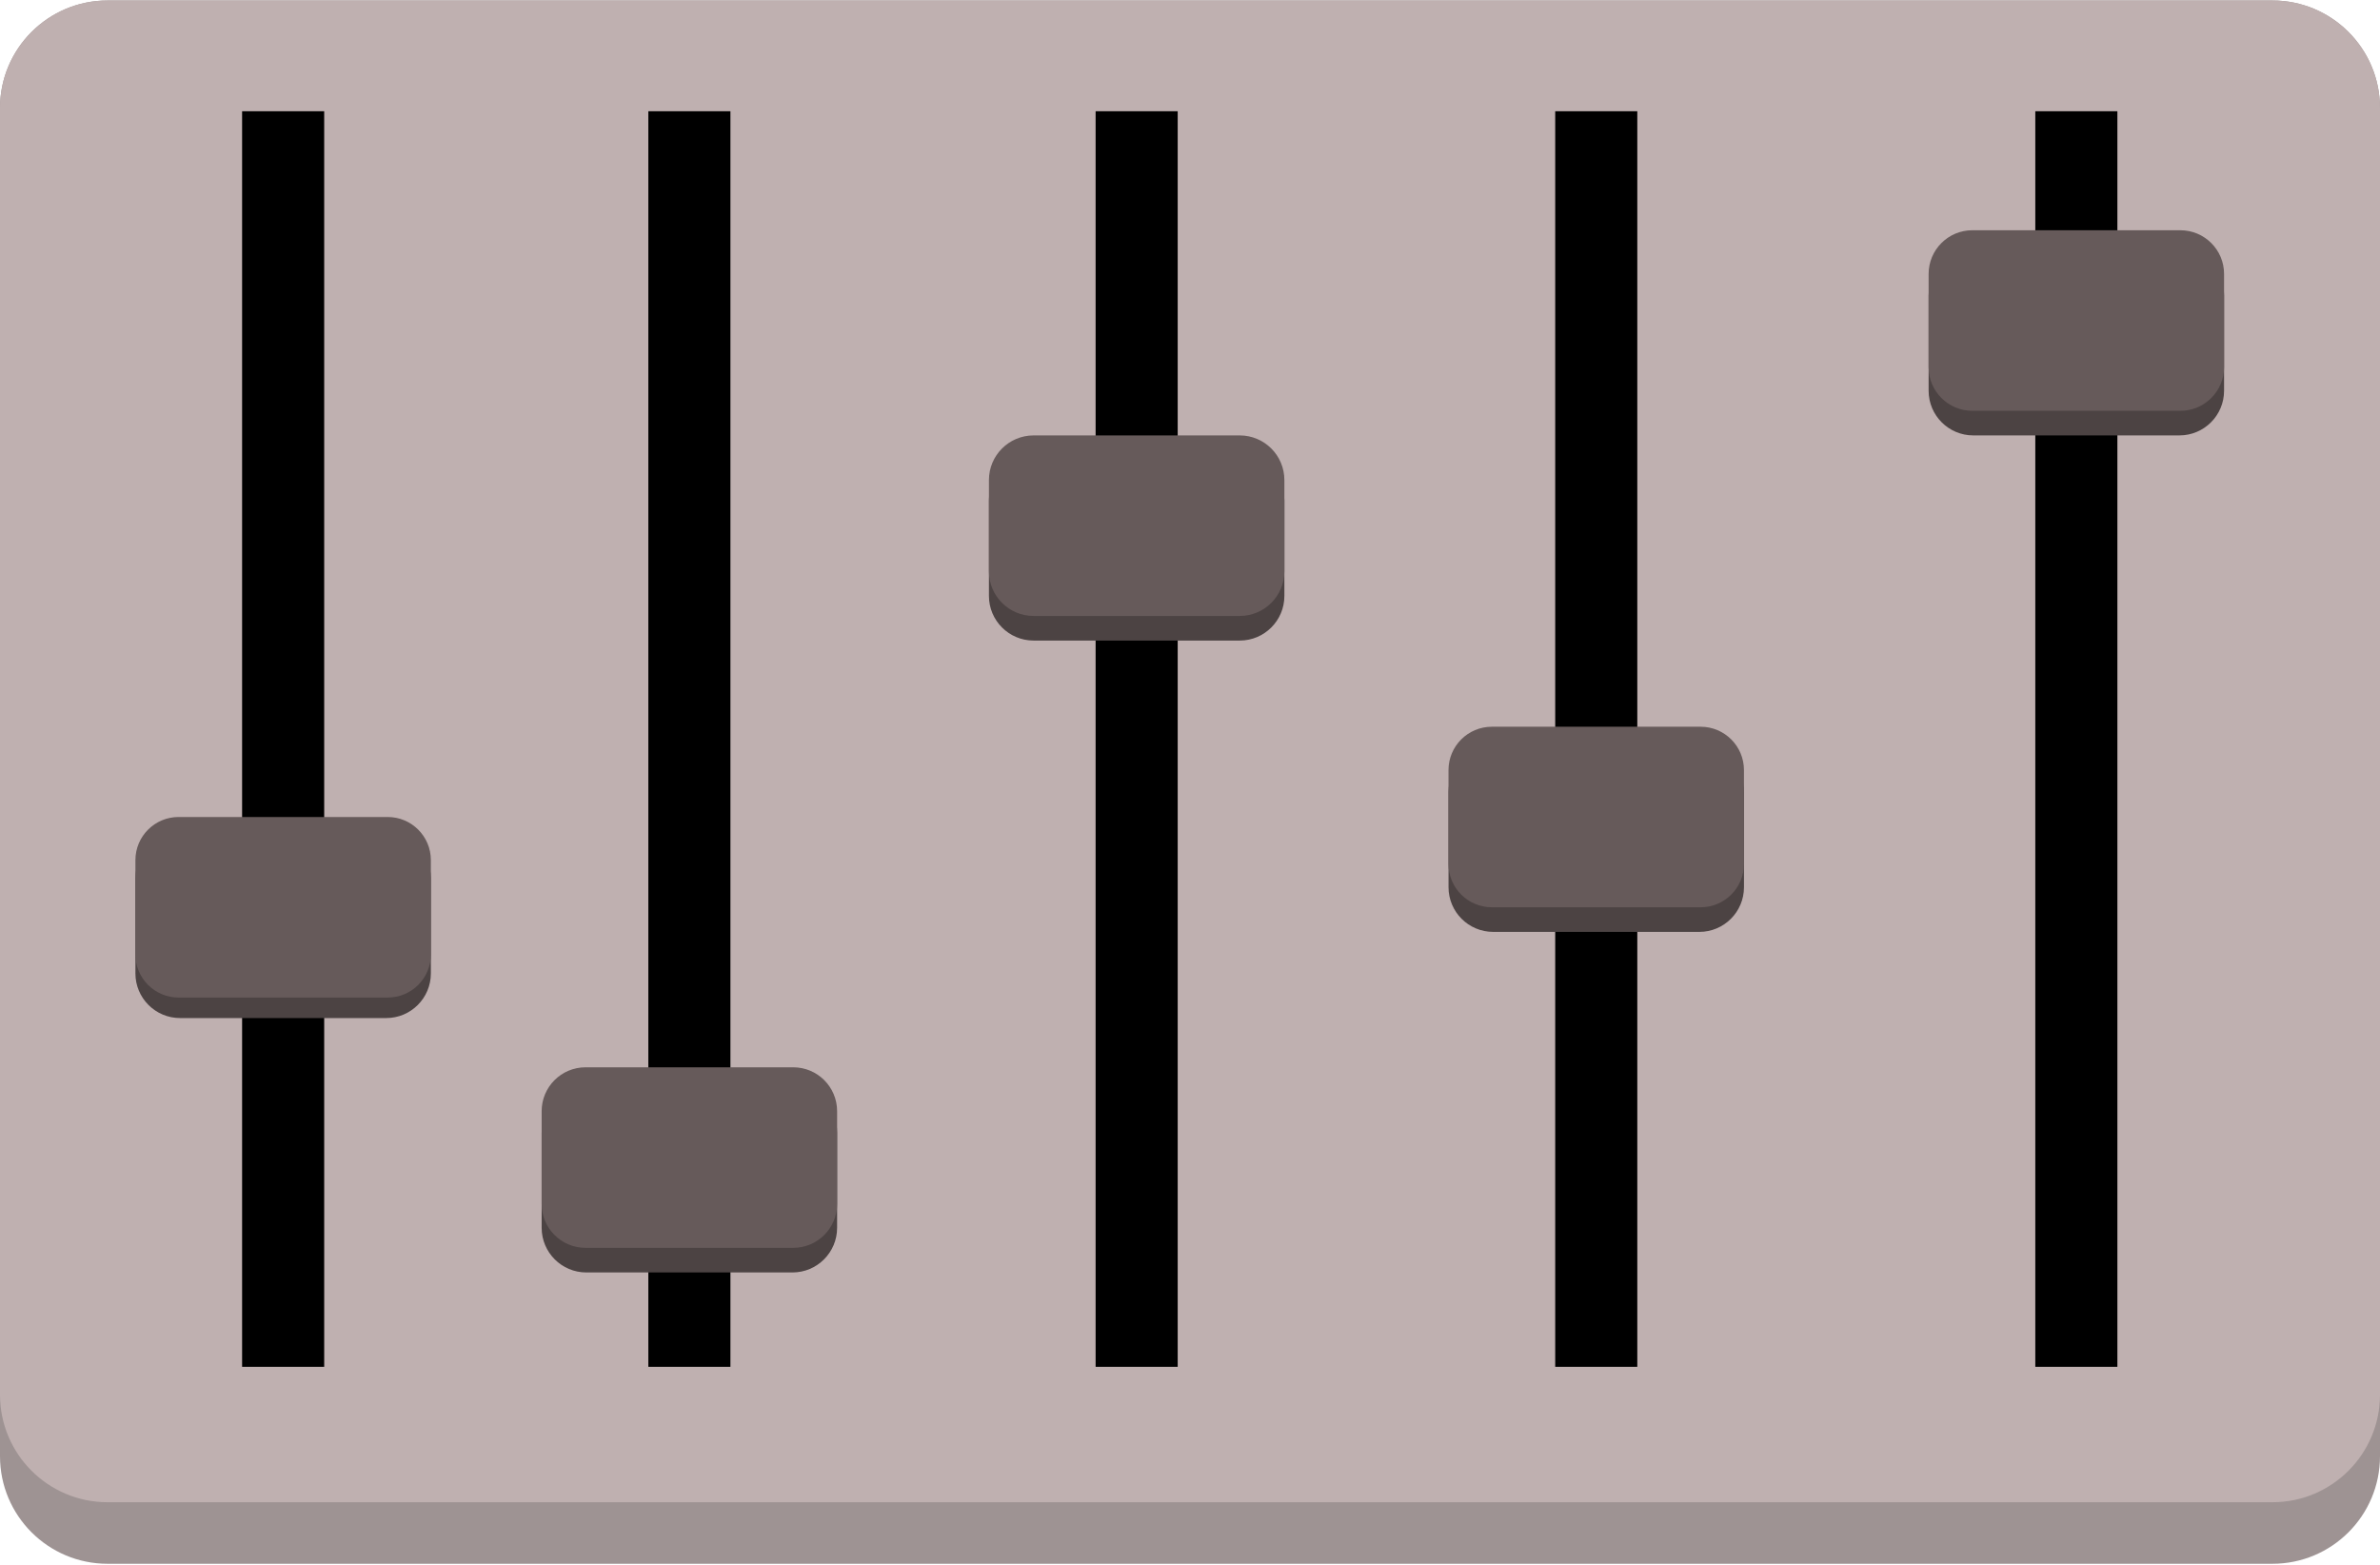
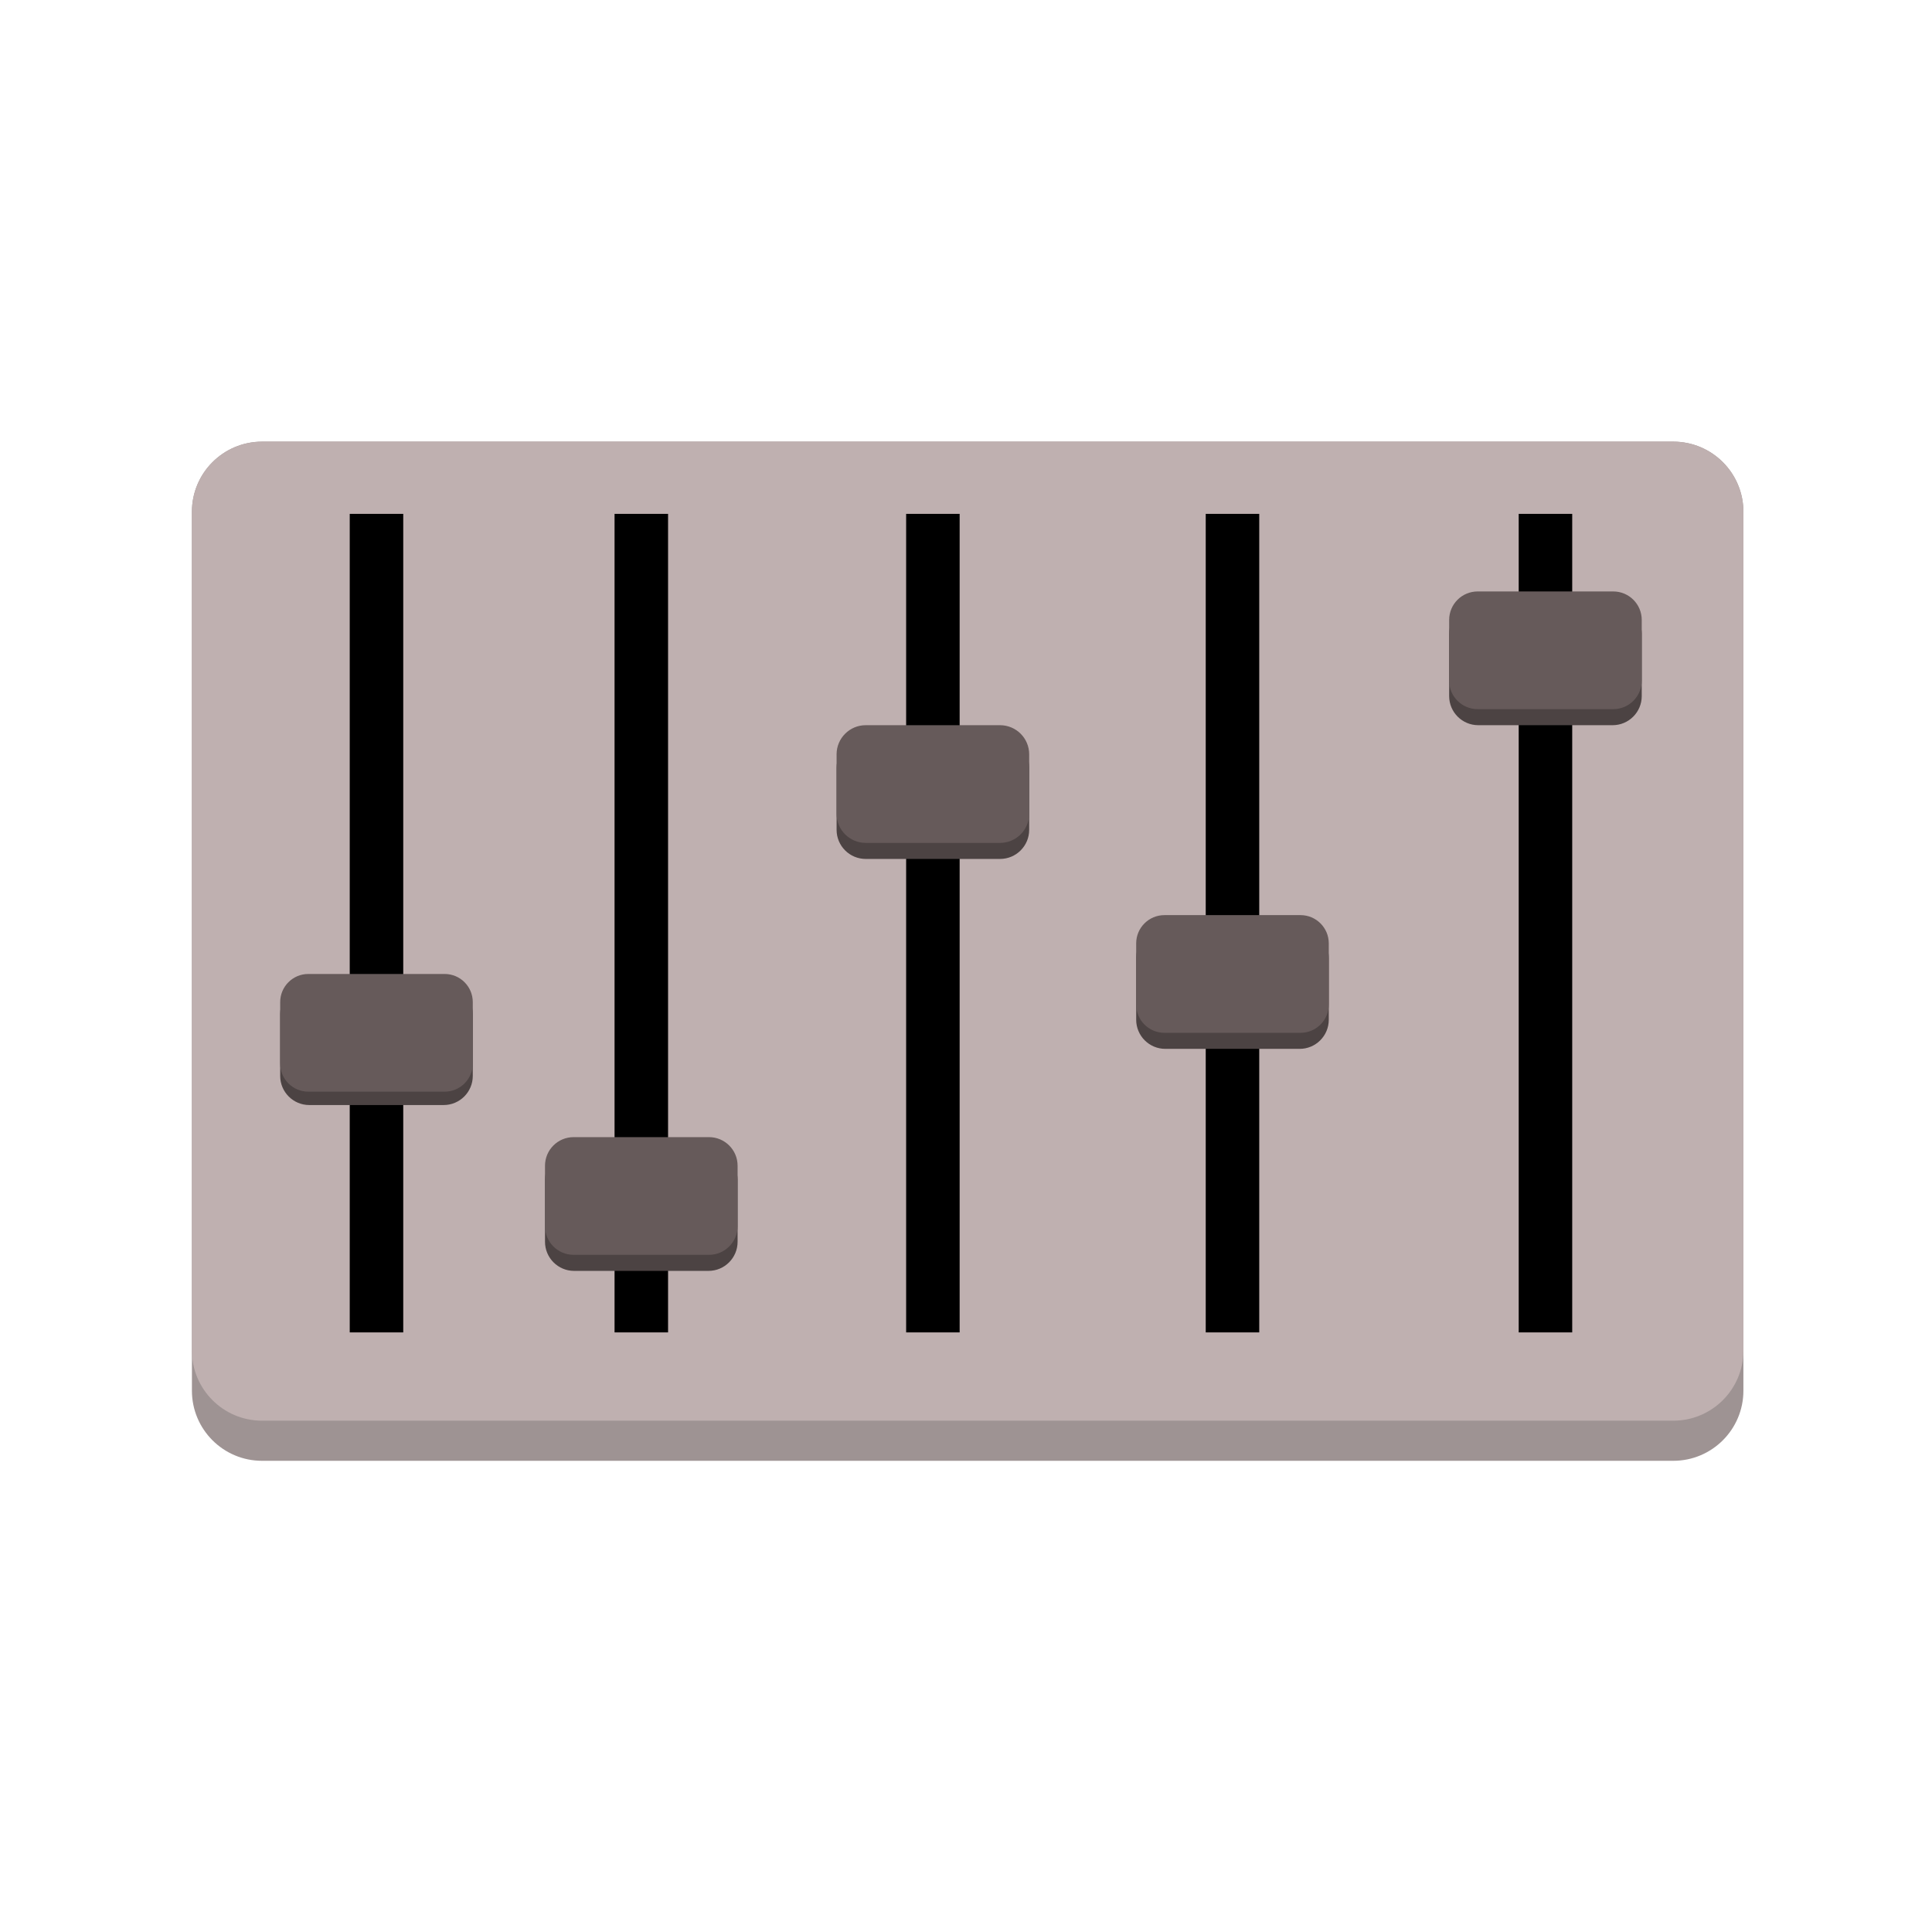
- <svg xmlns="http://www.w3.org/2000/svg" width="1.421in" height="0.934in" viewBox="0 0 102.326 67.217">
-   <rect width="102.326" height="67.217" rx="4.625" fill="#9e9393" />
-   <rect width="102.326" height="64.571" rx="4.625" fill="#bfb0b0" />
-   <rect x="10.409" y="4.763" width="3.529" height="53.986" />
-   <rect x="27.875" y="4.763" width="3.529" height="53.986" />
-   <rect x="47.105" y="4.763" width="3.529" height="53.986" />
-   <rect x="66.865" y="4.763" width="3.529" height="53.986" />
-   <rect x="87.506" y="4.763" width="3.529" height="53.986" />
-   <rect x="42.518" y="19.583" width="12.703" height="7.939" rx="1.921" fill="#4c4343" />
-   <rect x="42.518" y="18.701" width="12.703" height="7.763" rx="1.921" fill="#665a5a" />
-   <rect x="62.278" y="32.109" width="12.703" height="7.939" rx="1.921" fill="#4c4343" />
-   <path d="M64.141,31.227h8.975A1.864,1.864,0,0,1,74.98,33.091v4.035a1.864,1.864,0,0,1-1.864,1.864H64.141a1.864,1.864,0,0,1-1.864-1.864V33.091A1.864,1.864,0,0,1,64.141,31.227Z" fill="#665a5a" />
-   <rect x="82.919" y="10.762" width="12.703" height="7.939" rx="1.921" fill="#4c4343" />
-   <rect x="82.919" y="9.88" width="12.703" height="7.763" rx="1.879" fill="#665a5a" />
-   <rect x="23.288" y="46.752" width="12.703" height="7.939" rx="1.921" fill="#4c4343" />
-   <rect x="23.288" y="45.87" width="12.703" height="7.763" rx="1.887" fill="#665a5a" />
-   <rect x="5.822" y="35.814" width="12.703" height="7.939" rx="1.921" fill="#4c4343" />
-   <rect x="5.822" y="35.108" width="12.703" height="7.763" rx="1.856" fill="#665a5a" />
+ <svg xmlns="http://www.w3.org/2000/svg" viewBox="0 0 128 128">
+   <rect x="12.715" y="29.26" width="102.79" height="67.522" rx="4.646" fill="#9e9393" />
+   <rect x="12.715" y="29.26" width="102.79" height="64.864" rx="4.646" fill="#bfb0b0" />
+   <rect x="23.171" y="34.045" width="3.545" height="54.23" />
+   <rect x="40.716" y="34.045" width="3.545" height="54.23" />
+   <rect x="60.034" y="34.045" width="3.545" height="54.23" />
+   <rect x="79.883" y="34.045" width="3.545" height="54.23" />
+   <rect x="100.618" y="34.045" width="3.545" height="54.23" />
+   <rect x="55.426" y="48.932" width="12.76" height="7.975" rx="1.93" fill="#4c4343" />
+   <rect x="55.426" y="48.046" width="12.76" height="7.798" rx="1.93" fill="#665a5a" />
+   <rect x="75.275" y="61.515" width="12.76" height="7.975" rx="1.93" fill="#4c4343" />
+   <rect x="75.275" y="60.629" width="12.76" height="7.798" rx="1.872" fill="#665a5a" />
+   <rect x="96.01" y="40.071" width="12.76" height="7.975" rx="1.93" fill="#4c4343" />
+   <rect x="96.01" y="39.185" width="12.76" height="7.798" rx="1.888" fill="#665a5a" />
+   <rect x="36.108" y="76.225" width="12.76" height="7.975" rx="1.93" fill="#4c4343" />
+   <rect x="36.108" y="75.338" width="12.76" height="7.798" rx="1.895" fill="#665a5a" />
+   <rect x="18.563" y="65.237" width="12.76" height="7.975" rx="1.93" fill="#4c4343" />
+   <rect x="18.563" y="64.528" width="12.76" height="7.798" rx="1.865" fill="#665a5a" />
</svg>
